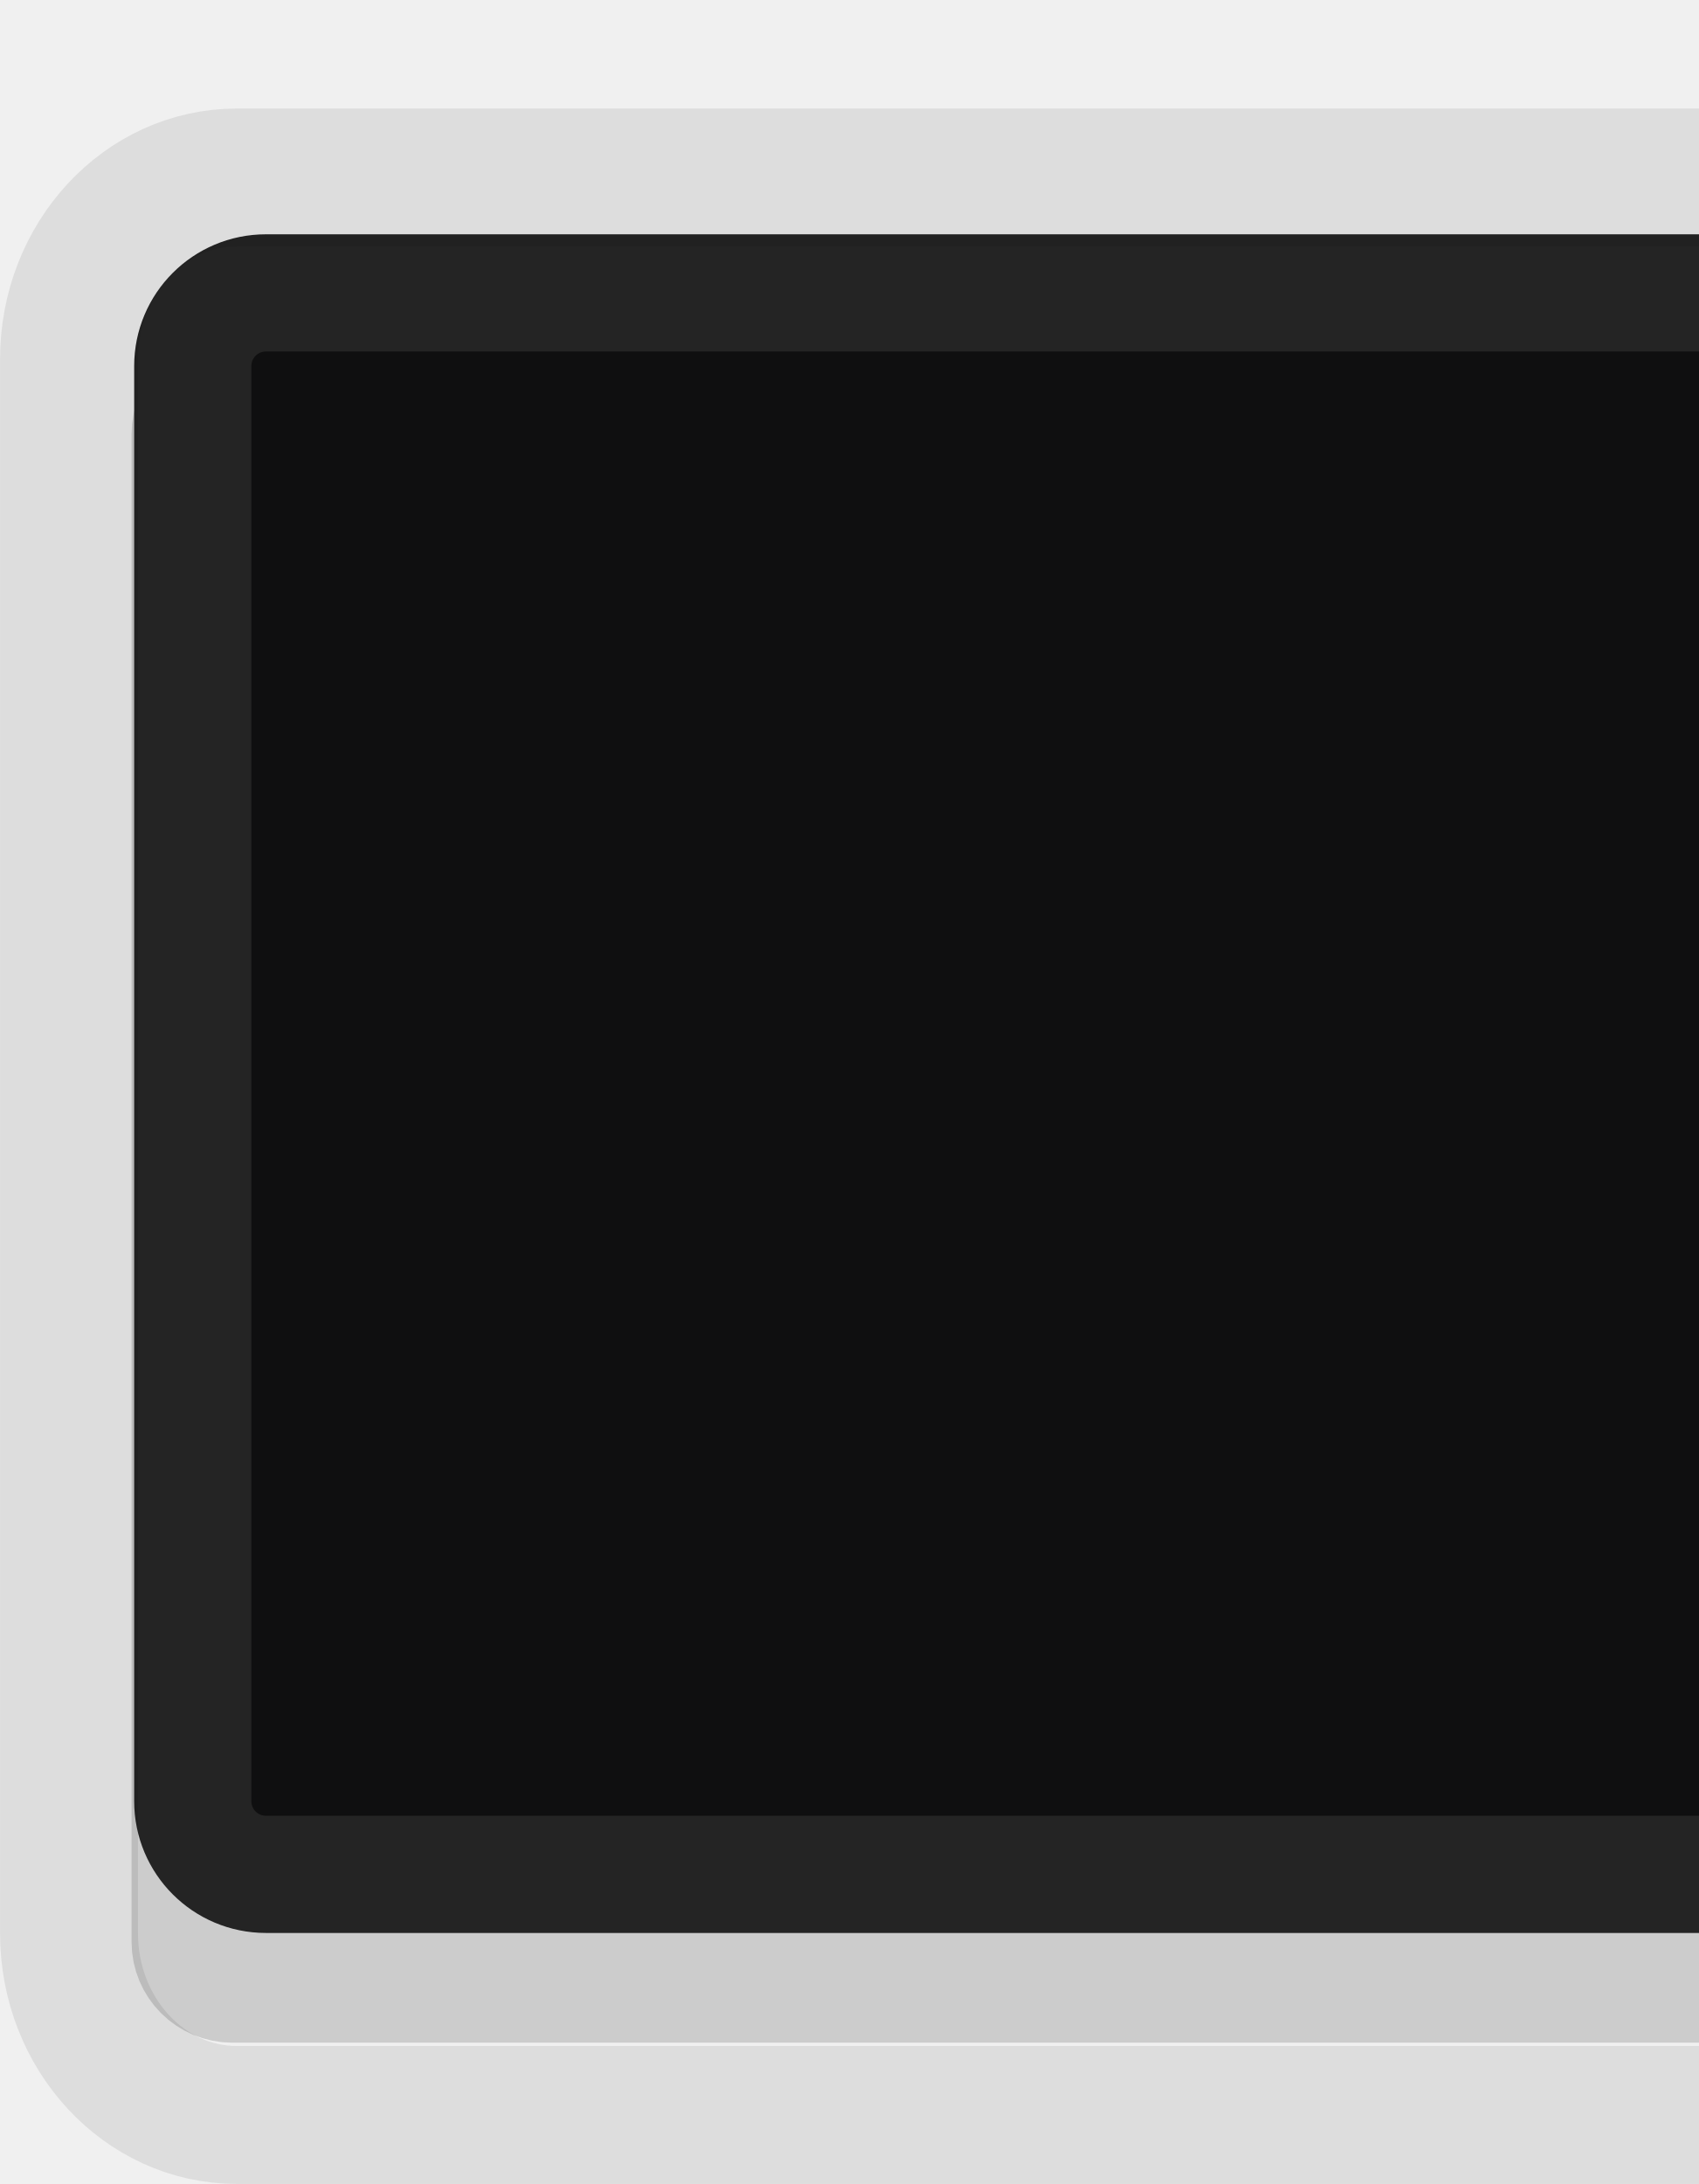
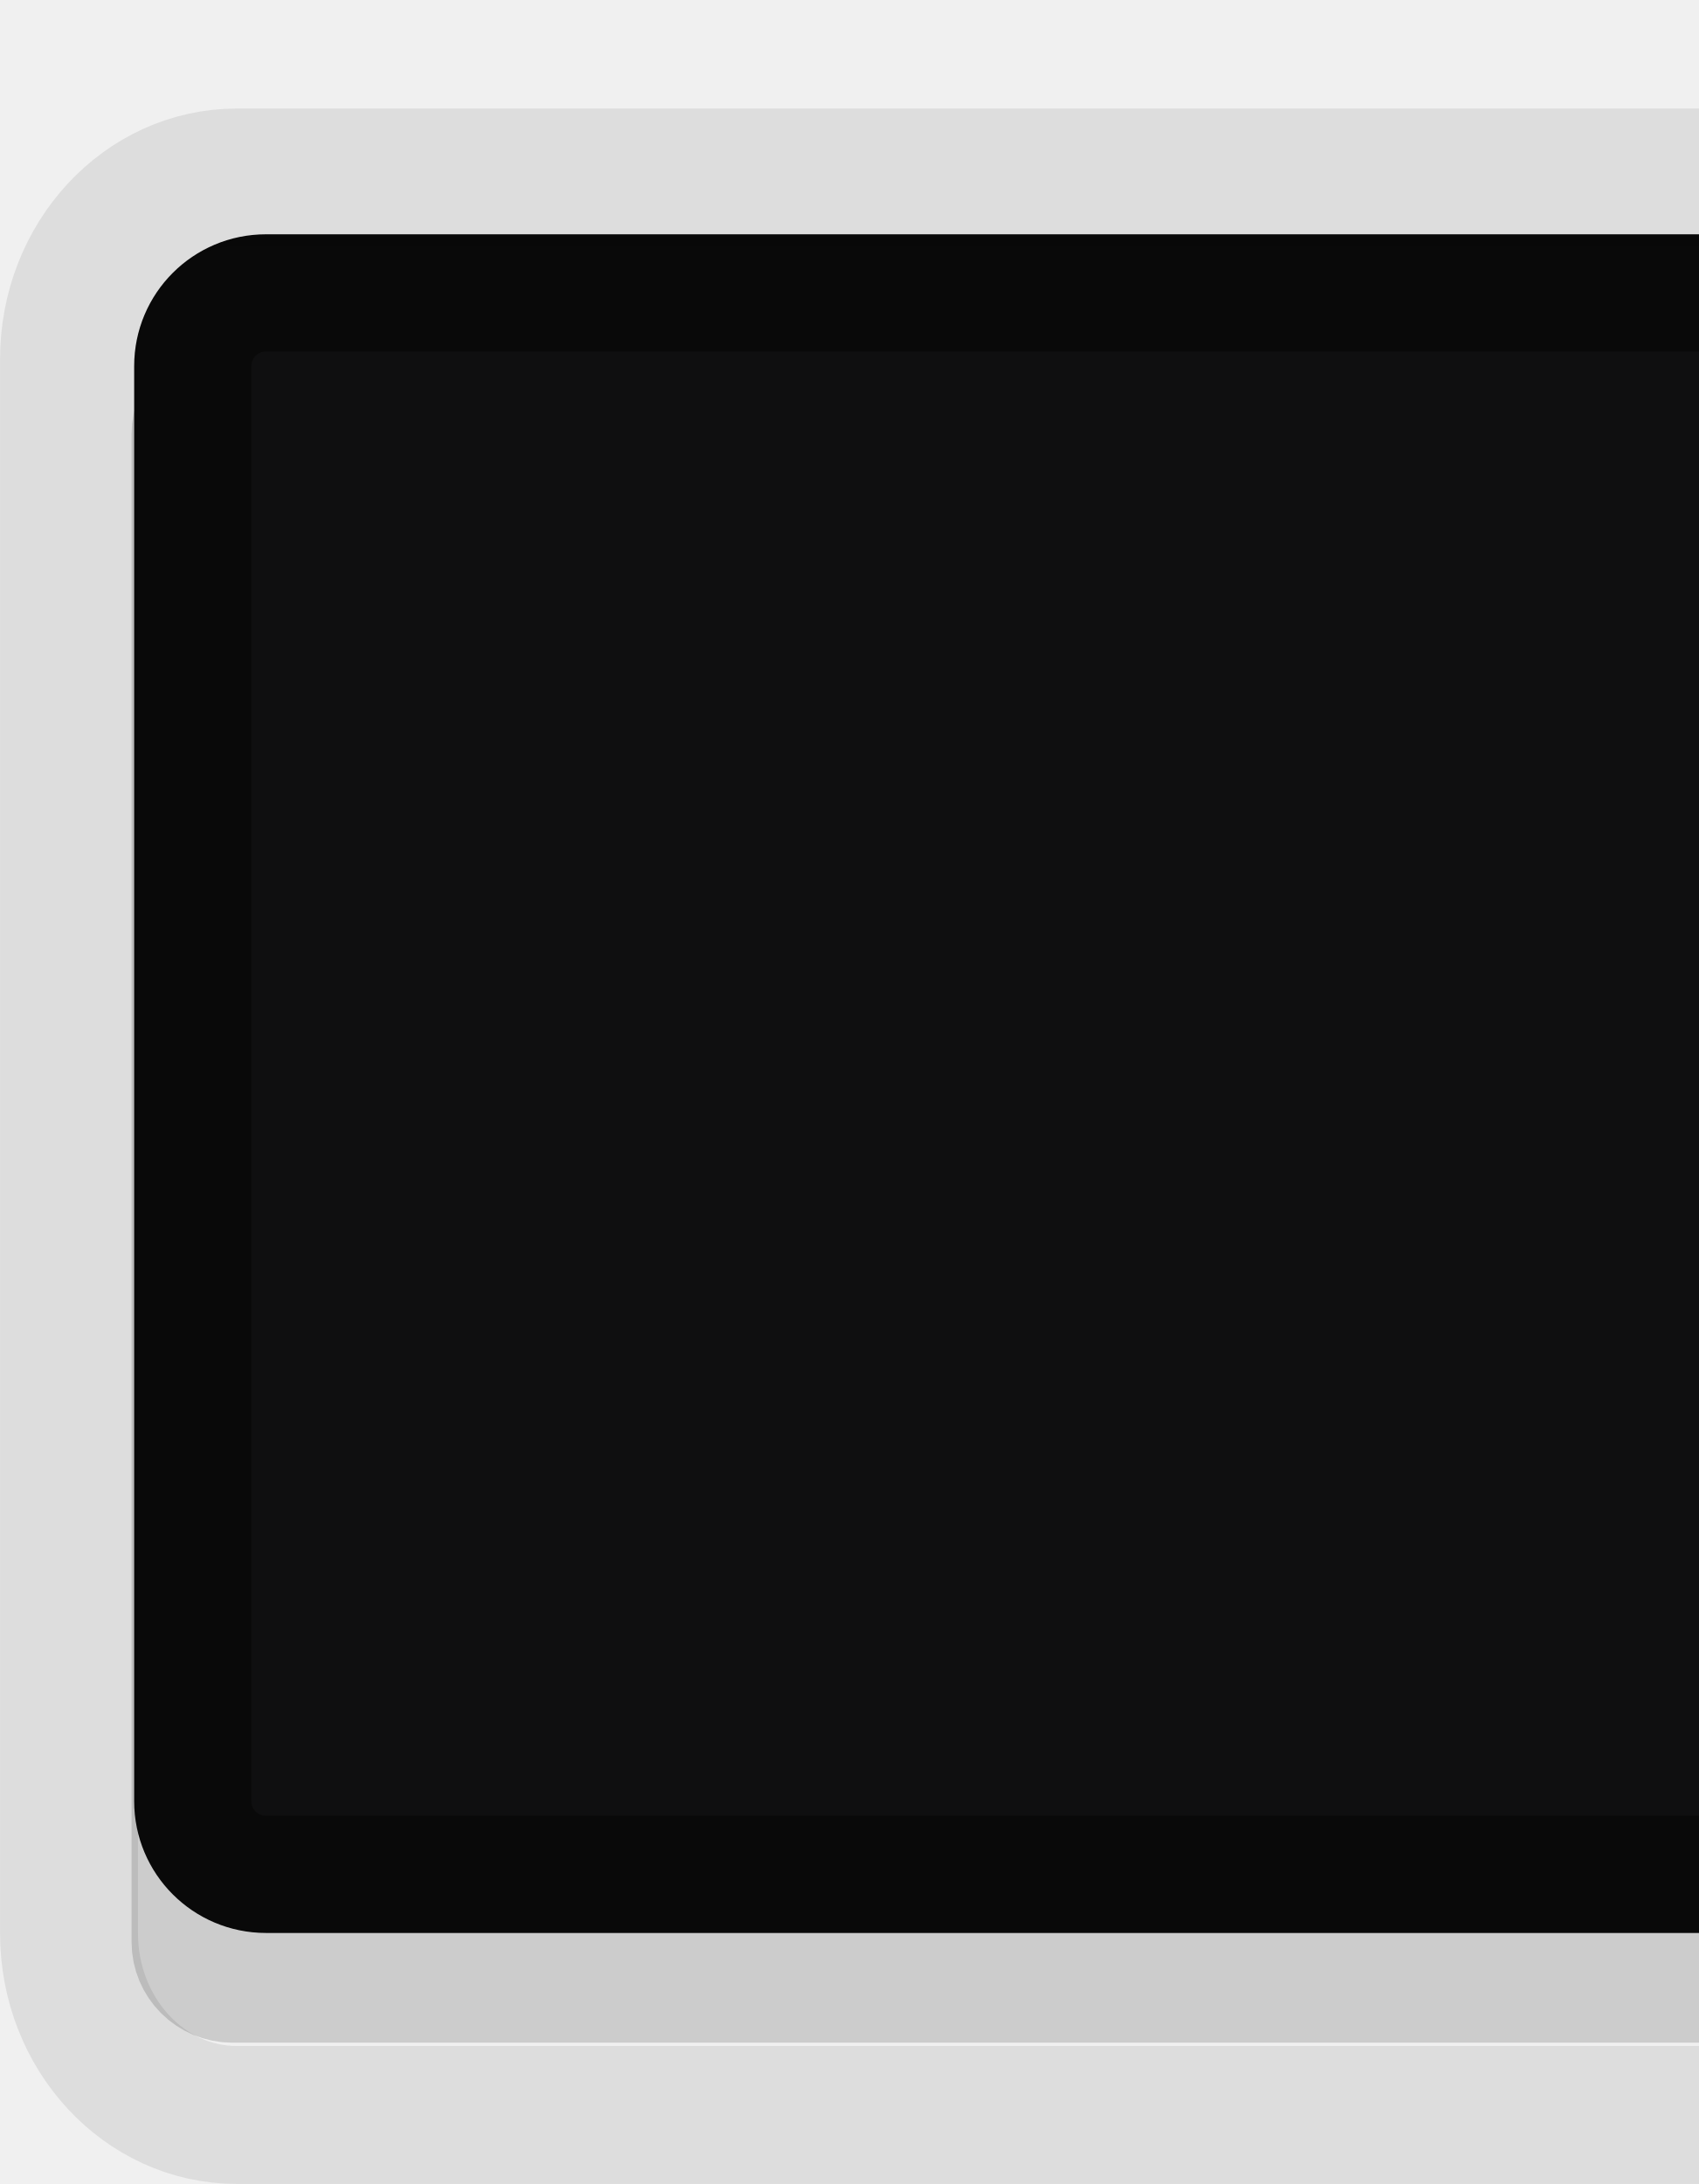
<svg xmlns="http://www.w3.org/2000/svg" xmlns:xlink="http://www.w3.org/1999/xlink" width="14" height="18" id="svg33222" version="1.1">
  <defs id="defs33224">
    <linearGradient id="linearGradient4292">
      <stop id="stop4294" offset="0" style="stop-color:#000000;stop-opacity:0.206" />
      <stop id="stop4296" offset="1" style="stop-color:#000000;stop-opacity:0.012;" />
    </linearGradient>
    <linearGradient id="linearGradient3770">
      <stop style="stop-color:#0a0a0a;stop-opacity:1;" offset="0" id="stop3772" />
      <stop style="stop-color:#1a1a1a;stop-opacity:1;" offset="1" id="stop3774" />
    </linearGradient>
    <linearGradient id="linearGradient3845">
      <stop style="stop-color:#040404;stop-opacity:1;" offset="0" id="stop3847" />
      <stop id="stop4286" offset="0.15" style="stop-color:#050505;stop-opacity:1;" />
      <stop style="stop-color:#050505;stop-opacity:1;" offset="0.75" id="stop4359" />
      <stop style="stop-color:#0c0c0c;stop-opacity:1;" offset="1" id="stop3849" />
    </linearGradient>
    <linearGradient id="linearGradient3837">
      <stop style="stop-color:#f2f3f5;stop-opacity:0;" offset="0" id="stop3839" />
      <stop style="stop-color:#ffffff;stop-opacity:0;" offset="1" id="stop3841" />
    </linearGradient>
    <linearGradient xlink:href="#linearGradient3837" id="linearGradient3843" x1="8" y1="1.925" x2="8" y2="14.003" gradientUnits="userSpaceOnUse" />
    <linearGradient xlink:href="#linearGradient3845" id="linearGradient3851" x1="8" y1="1.537" x2="8" y2="13.463" gradientUnits="userSpaceOnUse" />
    <linearGradient xlink:href="#linearGradient3845-4" id="linearGradient3851-4" x1="8" y1="1.537" x2="8" y2="13.463" gradientUnits="userSpaceOnUse" />
    <linearGradient id="linearGradient3845-4">
      <stop style="stop-color:#0e0e0e;stop-opacity:1;" offset="0" id="stop3847-1" />
      <stop id="stop4286-2" offset="0.15" style="stop-color:#101010;stop-opacity:1;" />
      <stop style="stop-color:#121212;stop-opacity:1;" offset="1" id="stop3849-8" />
    </linearGradient>
    <linearGradient xlink:href="#linearGradient3845" id="linearGradient3791" gradientUnits="userSpaceOnUse" x1="8" y1="1.537" x2="8" y2="13.463" />
    <linearGradient xlink:href="#linearGradient3770-3" id="linearGradient3776-3" x1="5.067" y1="0.943" x2="5.067" y2="13.013" gradientUnits="userSpaceOnUse" />
    <linearGradient id="linearGradient3770-3">
      <stop style="stop-color:#0d0d0d;stop-opacity:1;" offset="0" id="stop3772-6" />
      <stop style="stop-color:#1a1a1a;stop-opacity:1;" offset="1" id="stop3774-5" />
    </linearGradient>
    <linearGradient xlink:href="#linearGradient3845-8" id="linearGradient3794-8" gradientUnits="userSpaceOnUse" x1="8" y1="1.537" x2="8" y2="13.463" gradientTransform="matrix(1.002268,0,0,0.9310016,0.9818547,0.01748899)" />
    <linearGradient id="linearGradient3845-8">
      <stop style="stop-color:#000000;stop-opacity:0.043;" offset="0" id="stop3847-6" />
      <stop id="stop4286-7" offset="0.126" style="stop-color:#000000;stop-opacity:0;" />
      <stop style="stop-color:#050505;stop-opacity:0;" offset="0.85" id="stop4359-3" />
      <stop style="stop-color:#000000;stop-opacity:0.043;" offset="1" id="stop3849-1" />
    </linearGradient>
    <linearGradient y2="7.253" x2="15.758" y1="7.253" x1="0.242" gradientTransform="matrix(0.8775653,0,0,0.7973915,1.979477,1.019564)" gradientUnits="userSpaceOnUse" id="linearGradient3801" xlink:href="#linearGradient3845-8" />
    <linearGradient xlink:href="#linearGradient3770" id="linearGradient3789" gradientUnits="userSpaceOnUse" gradientTransform="matrix(1.064347,0,0,0.997744,-0.07977467,0.01579233)" x1="5.067" y1="0.943" x2="5.067" y2="13.013" />
    <linearGradient xlink:href="#linearGradient3845" id="linearGradient3792" gradientUnits="userSpaceOnUse" gradientTransform="matrix(1.066761,0,0,0.9289012,0.9652592,0.03324187)" x1="8" y1="1.537" x2="8" y2="13.463" />
    <linearGradient xlink:href="#linearGradient3845-8" id="linearGradient3844" gradientUnits="userSpaceOnUse" gradientTransform="matrix(0.8775653,0,0,0.7973915,1.979477,1.019564)" x1="0.242" y1="7.253" x2="15.758" y2="7.253" />
    <linearGradient xlink:href="#linearGradient3845" id="linearGradient3849" gradientUnits="userSpaceOnUse" gradientTransform="matrix(1.066761,0,0,0.9289012,0.9652592,0.03324187)" x1="8" y1="1.537" x2="8" y2="13.463" />
    <linearGradient xlink:href="#linearGradient3770-4" id="linearGradient3847-2" gradientUnits="userSpaceOnUse" gradientTransform="matrix(1.064347,0,0,0.997744,-0.07977467,0.01579233)" x1="5.067" y1="0.943" x2="5.067" y2="13.013" />
    <linearGradient id="linearGradient3770-4">
      <stop style="stop-color:#000000;stop-opacity:0.157;" offset="0" id="stop3772-8" />
      <stop id="stop4154" offset="0.65" style="stop-color:#000000;stop-opacity:0;" />
      <stop style="stop-color:#ffffff;stop-opacity:0.008;" offset="1" id="stop3774-7" />
    </linearGradient>
    <linearGradient xlink:href="#linearGradient3845-9" id="linearGradient3849-9" gradientUnits="userSpaceOnUse" gradientTransform="matrix(1.066761,0,0,0.9289012,0.9652592,0.03324187)" x1="8" y1="1.537" x2="8" y2="13.463" />
    <linearGradient id="linearGradient3845-9">
      <stop style="stop-color:#040404;stop-opacity:1;" offset="0" id="stop3847-3" />
      <stop id="stop4286-77" offset="0.15" style="stop-color:#050505;stop-opacity:1;" />
      <stop style="stop-color:#050505;stop-opacity:1;" offset="0.75" id="stop4359-7" />
      <stop style="stop-color:#0c0c0c;stop-opacity:1;" offset="1" id="stop3849-9" />
    </linearGradient>
    <linearGradient y2="13.013" x2="5.067" y1="0.943" x1="5.067" gradientTransform="matrix(0.9762015,0,0,0.9208038,0.6292035,0.5078173)" gradientUnits="userSpaceOnUse" id="linearGradient4068" xlink:href="#linearGradient3770-4" />
    <linearGradient y2="13.013" x2="5.067" y1="0.943" x1="5.067" gradientTransform="matrix(0.9762015,0,0,0.9208038,0.6292035,0.5078173)" gradientUnits="userSpaceOnUse" id="linearGradient4068-8" xlink:href="#linearGradient3770-4-0" />
    <linearGradient id="linearGradient3770-4-0">
      <stop style="stop-color:#da1d1d;stop-opacity:1;" offset="0" id="stop3772-8-4" />
      <stop style="stop-color:#1a1a1a;stop-opacity:1;" offset="1" id="stop3774-7-0" />
    </linearGradient>
    <linearGradient y2="13.013" x2="5.067" y1="0.943" x1="5.067" gradientTransform="matrix(0.9762015,0,0,0.9208038,-22.8297,2.39257)" gradientUnits="userSpaceOnUse" id="linearGradient4118" xlink:href="#linearGradient3770-4-0" />
    <linearGradient y2="13.013" x2="5.067" y1="0.943" x1="5.067" gradientTransform="matrix(0.9762015,0,0,0.9208038,0.6292035,0.5078173)" gradientUnits="userSpaceOnUse" id="linearGradient4068-4" xlink:href="#linearGradient3770-4-08" />
    <linearGradient id="linearGradient3770-4-08">
      <stop style="stop-color:#000000;stop-opacity:0.039;" offset="0" id="stop3772-8-3" />
      <stop style="stop-color:#000000;stop-opacity:0.012;" offset="1" id="stop3774-7-6" />
    </linearGradient>
    <linearGradient y2="13.013" x2="5.067" y1="0.943" x1="5.067" gradientTransform="matrix(0.9762015,0,0,0.9208038,-20.92873,-0.1167144)" gradientUnits="userSpaceOnUse" id="linearGradient4118-1" xlink:href="#linearGradient3770-4-08" />
    <linearGradient y2="13.013" x2="5.067" y1="0.943" x1="5.067" gradientTransform="matrix(0.9762015,0,0,0.9208038,-24.50963,10.74801)" gradientUnits="userSpaceOnUse" id="linearGradient4118-1-1" xlink:href="#linearGradient3770-4-08-1" />
    <linearGradient id="linearGradient3770-4-08-1">
      <stop style="stop-color:#000000;stop-opacity:0.353;" offset="0" id="stop3772-8-3-7" />
      <stop id="stop4210" offset="0.2" style="stop-color:#000000;stop-opacity:0.016;" />
      <stop style="stop-color:#000000;stop-opacity:0;" offset="1" id="stop3774-7-6-7" />
    </linearGradient>
    <linearGradient y2="13.013" x2="5.067" y1="0.943" x1="5.067" gradientTransform="matrix(0.9762015,0,0,0.9208038,-16.24261,-0.4261752)" gradientUnits="userSpaceOnUse" id="linearGradient4171" xlink:href="#linearGradient3770-4-08-1" />
    <linearGradient y2="13.013" x2="5.067" y1="0.943" x1="5.067" gradientTransform="matrix(0.9762015,0,0,0.9208038,-24.50963,10.74801)" gradientUnits="userSpaceOnUse" id="linearGradient4118-1-7" xlink:href="#linearGradient3770-4-08-12" />
    <linearGradient id="linearGradient3770-4-08-12">
      <stop style="stop-color:#da1d1d;stop-opacity:1;" offset="0" id="stop3772-8-3-5" />
      <stop style="stop-color:#1a1a1a;stop-opacity:1;" offset="1" id="stop3774-7-6-0" />
    </linearGradient>
    <linearGradient y2="13.013" x2="5.067" y1="0.943" x1="5.067" gradientTransform="matrix(0,-0.9762015,0.9952605,0,-15.76435,14.38231)" gradientUnits="userSpaceOnUse" id="linearGradient4171-4" xlink:href="#linearGradient3770-4-08-12" />
    <linearGradient xlink:href="#linearGradient3770-4-08-1" id="linearGradient4208" gradientUnits="userSpaceOnUse" gradientTransform="matrix(0.9842527,0,0,0.9713974,0.4890933,0.5564086)" x1="5.067" y1="0.943" x2="5.067" y2="13.013" />
    <linearGradient y2="13.013" x2="5.067" y1="0.943" x1="5.067" gradientTransform="matrix(0.9762015,0,0,0.9208038,-20.92873,-2.116714)" gradientUnits="userSpaceOnUse" id="linearGradient4118-1-4" xlink:href="#linearGradient3770-4-08-11" />
    <linearGradient id="linearGradient3770-4-08-11">
      <stop style="stop-color:#da1d1d;stop-opacity:1;" offset="0" id="stop3772-8-3-3" />
      <stop style="stop-color:#1a1a1a;stop-opacity:1;" offset="1" id="stop3774-7-6-09" />
    </linearGradient>
    <linearGradient y2="13.013" x2="5.067" y1="0.943" x1="5.067" gradientTransform="matrix(0.9762015,0,0,0.9208038,-19.51405,-2.160923)" gradientUnits="userSpaceOnUse" id="linearGradient4227" xlink:href="#linearGradient3770-4-08-11" />
    <linearGradient xlink:href="#linearGradient3770-4-08" id="linearGradient4247" gradientUnits="userSpaceOnUse" gradientTransform="matrix(0.9762015,0,0,0.9284381,0.5566811,0.520914)" x1="1.625" y1="5.991" x2="4.163" y2="5.991" />
    <linearGradient xlink:href="#linearGradient3845-7" id="linearGradient3794" gradientUnits="userSpaceOnUse" x1="8" y1="1.537" x2="8" y2="13.463" gradientTransform="matrix(1.002268,0,0,0.9310016,0.9818547,0.01748899)" />
    <linearGradient id="linearGradient3845-7">
      <stop style="stop-color:#0a0a0a;stop-opacity:1;" offset="0" id="stop3847-0" />
      <stop id="stop4286-9" offset="0.15" style="stop-color:#0c0c0c;stop-opacity:1;" />
      <stop style="stop-color:#0c0c0c;stop-opacity:1;" offset="0.75" id="stop4359-2" />
      <stop style="stop-color:#161616;stop-opacity:1;" offset="1" id="stop3849-7" />
    </linearGradient>
    <linearGradient y2="15.126" x2="7.395" y1="0.046" x1="7.395" gradientTransform="matrix(0.8775653,0,0,0.7973915,1.979477,1.019564)" gradientUnits="userSpaceOnUse" id="linearGradient3801-1" xlink:href="#linearGradient3845-8-9" />
    <linearGradient id="linearGradient3845-8-9">
      <stop style="stop-color:#000000;stop-opacity:1;" offset="0" id="stop3847-6-2" />
      <stop id="stop4286-7-7" offset="0.126" style="stop-color:#000000;stop-opacity:0;" />
      <stop style="stop-color:#000000;stop-opacity:0;" offset="0.85" id="stop4359-3-5" />
      <stop style="stop-color:#000000;stop-opacity:0;" offset="1" id="stop3849-1-4" />
    </linearGradient>
    <linearGradient xlink:href="#linearGradient3826" id="linearGradient3832" x1="-5.167" y1="6.607" x2="-5.167" y2="18.416" gradientUnits="userSpaceOnUse" gradientTransform="translate(13.53311,-5.531343)" />
    <linearGradient id="linearGradient3826">
      <stop style="stop-color:#000000;stop-opacity:1;" offset="0" id="stop3828" />
      <stop id="stop3834" offset="0.25" style="stop-color:#000000;stop-opacity:0;" />
      <stop style="stop-color:#000000;stop-opacity:0;" offset="1" id="stop3830" />
    </linearGradient>
    <linearGradient y2="18.416" x2="-5.167" y1="6.607" x1="-5.167" gradientTransform="translate(13.53311,-5.531343)" gradientUnits="userSpaceOnUse" id="linearGradient3835" xlink:href="#linearGradient3826" />
    <linearGradient xlink:href="#linearGradient3845" id="linearGradient3967" gradientUnits="userSpaceOnUse" gradientTransform="matrix(1.066761,0,0,0.9289012,0.9652592,0.03324187)" x1="8" y1="1.537" x2="8" y2="13.463" />
    <linearGradient xlink:href="#linearGradient3845-8" id="linearGradient3969" gradientUnits="userSpaceOnUse" gradientTransform="matrix(0.8775653,0,0,0.7973915,1.979477,1.019564)" x1="0.242" y1="7.253" x2="15.758" y2="7.253" />
    <linearGradient xlink:href="#linearGradient3770-4" id="linearGradient3971" gradientUnits="userSpaceOnUse" gradientTransform="matrix(0.9762015,0,0,0.9208038,0.6292035,0.5078173)" x1="5.067" y1="0.943" x2="5.067" y2="13.013" />
    <linearGradient xlink:href="#linearGradient3770-4-08" id="linearGradient3973" gradientUnits="userSpaceOnUse" gradientTransform="matrix(0.9762015,0,0,0.9284381,0.5566811,0.520914)" x1="1.625" y1="5.991" x2="4.163" y2="5.991" />
    <linearGradient xlink:href="#linearGradient3770-4-08-1" id="linearGradient3975" gradientUnits="userSpaceOnUse" gradientTransform="matrix(0.9842527,0,0,0.9713974,0.4890933,0.5564086)" x1="5.067" y1="0.943" x2="5.067" y2="13.013" />
    <linearGradient xlink:href="#linearGradient3845-7" id="linearGradient3977" gradientUnits="userSpaceOnUse" gradientTransform="matrix(1.002268,0,0,0.9310016,0.9818547,0.01748899)" x1="8" y1="1.537" x2="8" y2="13.463" />
    <linearGradient xlink:href="#linearGradient3845-8-9" id="linearGradient3979" gradientUnits="userSpaceOnUse" gradientTransform="matrix(0.8775653,0,0,0.7973915,1.979477,1.019564)" x1="7.395" y1="0.046" x2="7.395" y2="15.126" />
    <linearGradient xlink:href="#linearGradient3826" id="linearGradient3981" gradientUnits="userSpaceOnUse" gradientTransform="translate(13.53311,-5.531343)" x1="-5.167" y1="6.607" x2="-5.167" y2="18.416" />
  </defs>
  <g id="layer1" transform="translate(0,2)">
    <path style="color:#000000;display:inline;overflow:visible;visibility:visible;opacity:0.04;fill:none;stroke:#ffffff;stroke-width:1;stroke-miterlimit:4;stroke-opacity:1;marker:none;enable-background:accumulate" d="m 0.957,30.999 0,9 c 0,1.385 -1.115,2.5 -2.5,2.5 l -10,0 c -1.385,0 -2.5,-1.115 -2.5,-2.5 l 0,-9" id="rect17861-5-8" />
    <g transform="translate(0.06189352,-0.06896809)" id="g4185">
      <rect style="color:#000000;display:inline;overflow:visible;visibility:visible;opacity:0.15;fill:none;fill-opacity:1;stroke:#000000;stroke-width:0.969;stroke-miterlimit:4;stroke-dasharray:none;stroke-opacity:1;marker:none;enable-background:accumulate" id="rect17861-1" width="15.031" height="13.119" x="1.507" y="1.301" rx="0.346" ry="0.346" />
-       <rect style="color:#000000;display:inline;overflow:visible;visibility:visible;opacity:1;fill:#0f0f10;fill-opacity:1;stroke:#242424;stroke-width:0.966;stroke-miterlimit:4;stroke-dasharray:none;stroke-opacity:1;marker:none;enable-background:accumulate" id="rect17861" width="15.034" height="13.034" x="1.527" y="0.483" rx="0.603" ry="0.603" />
+       <rect style="color:#000000;display:inline;overflow:visible;visibility:visible;opacity:1;fill:#0f0f10;fill-opacity:1;stroke:#090909;stroke-width:0.966;stroke-miterlimit:4;stroke-dasharray:none;stroke-opacity:1;marker:none;enable-background:accumulate" id="rect17861" width="15.034" height="13.034" x="1.527" y="0.483" rx="0.603" ry="0.603" />
      <rect style="color:#000000;display:inline;overflow:visible;visibility:visible;opacity:0.08;fill:none;fill-opacity:1;stroke:#000000;stroke-width:1.137;stroke-miterlimit:4;stroke-dasharray:none;stroke-opacity:1;marker:none;enable-background:accumulate" id="rect17861-9" width="17.016" height="15.968" x="0.507" y="-0.468" rx="1.383" ry="1.497" />
    </g>
  </g>
</svg>
